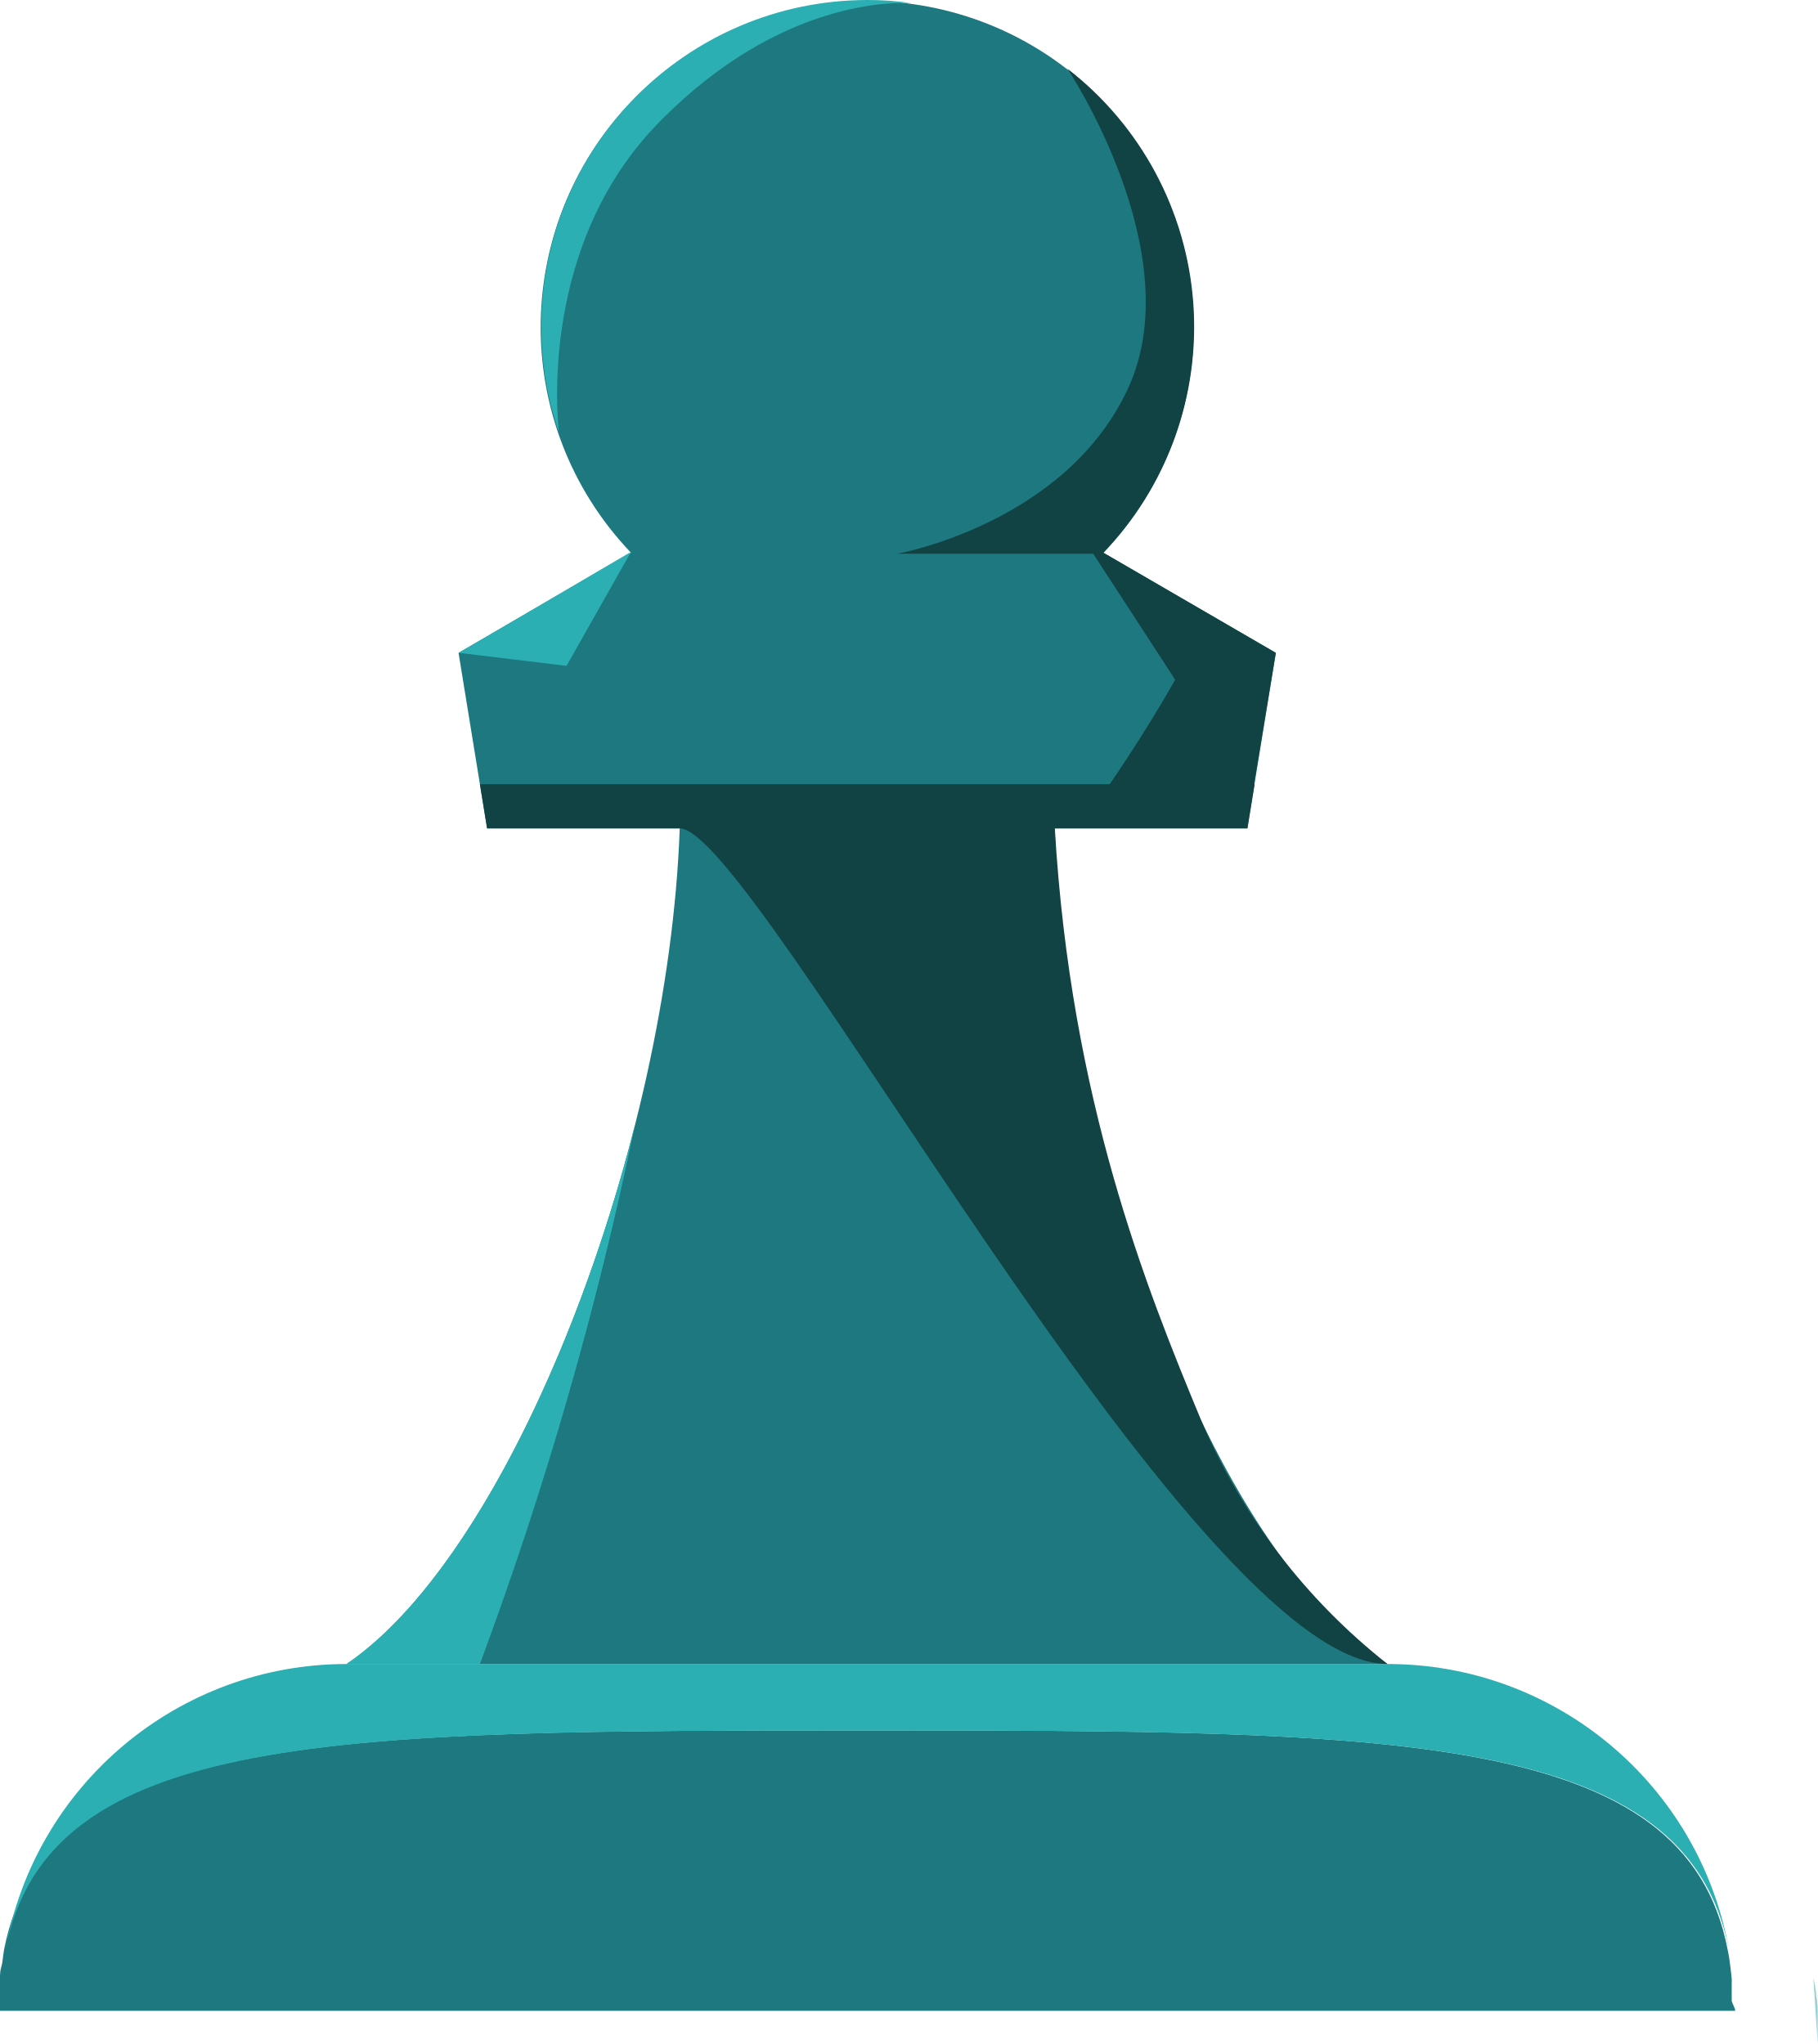
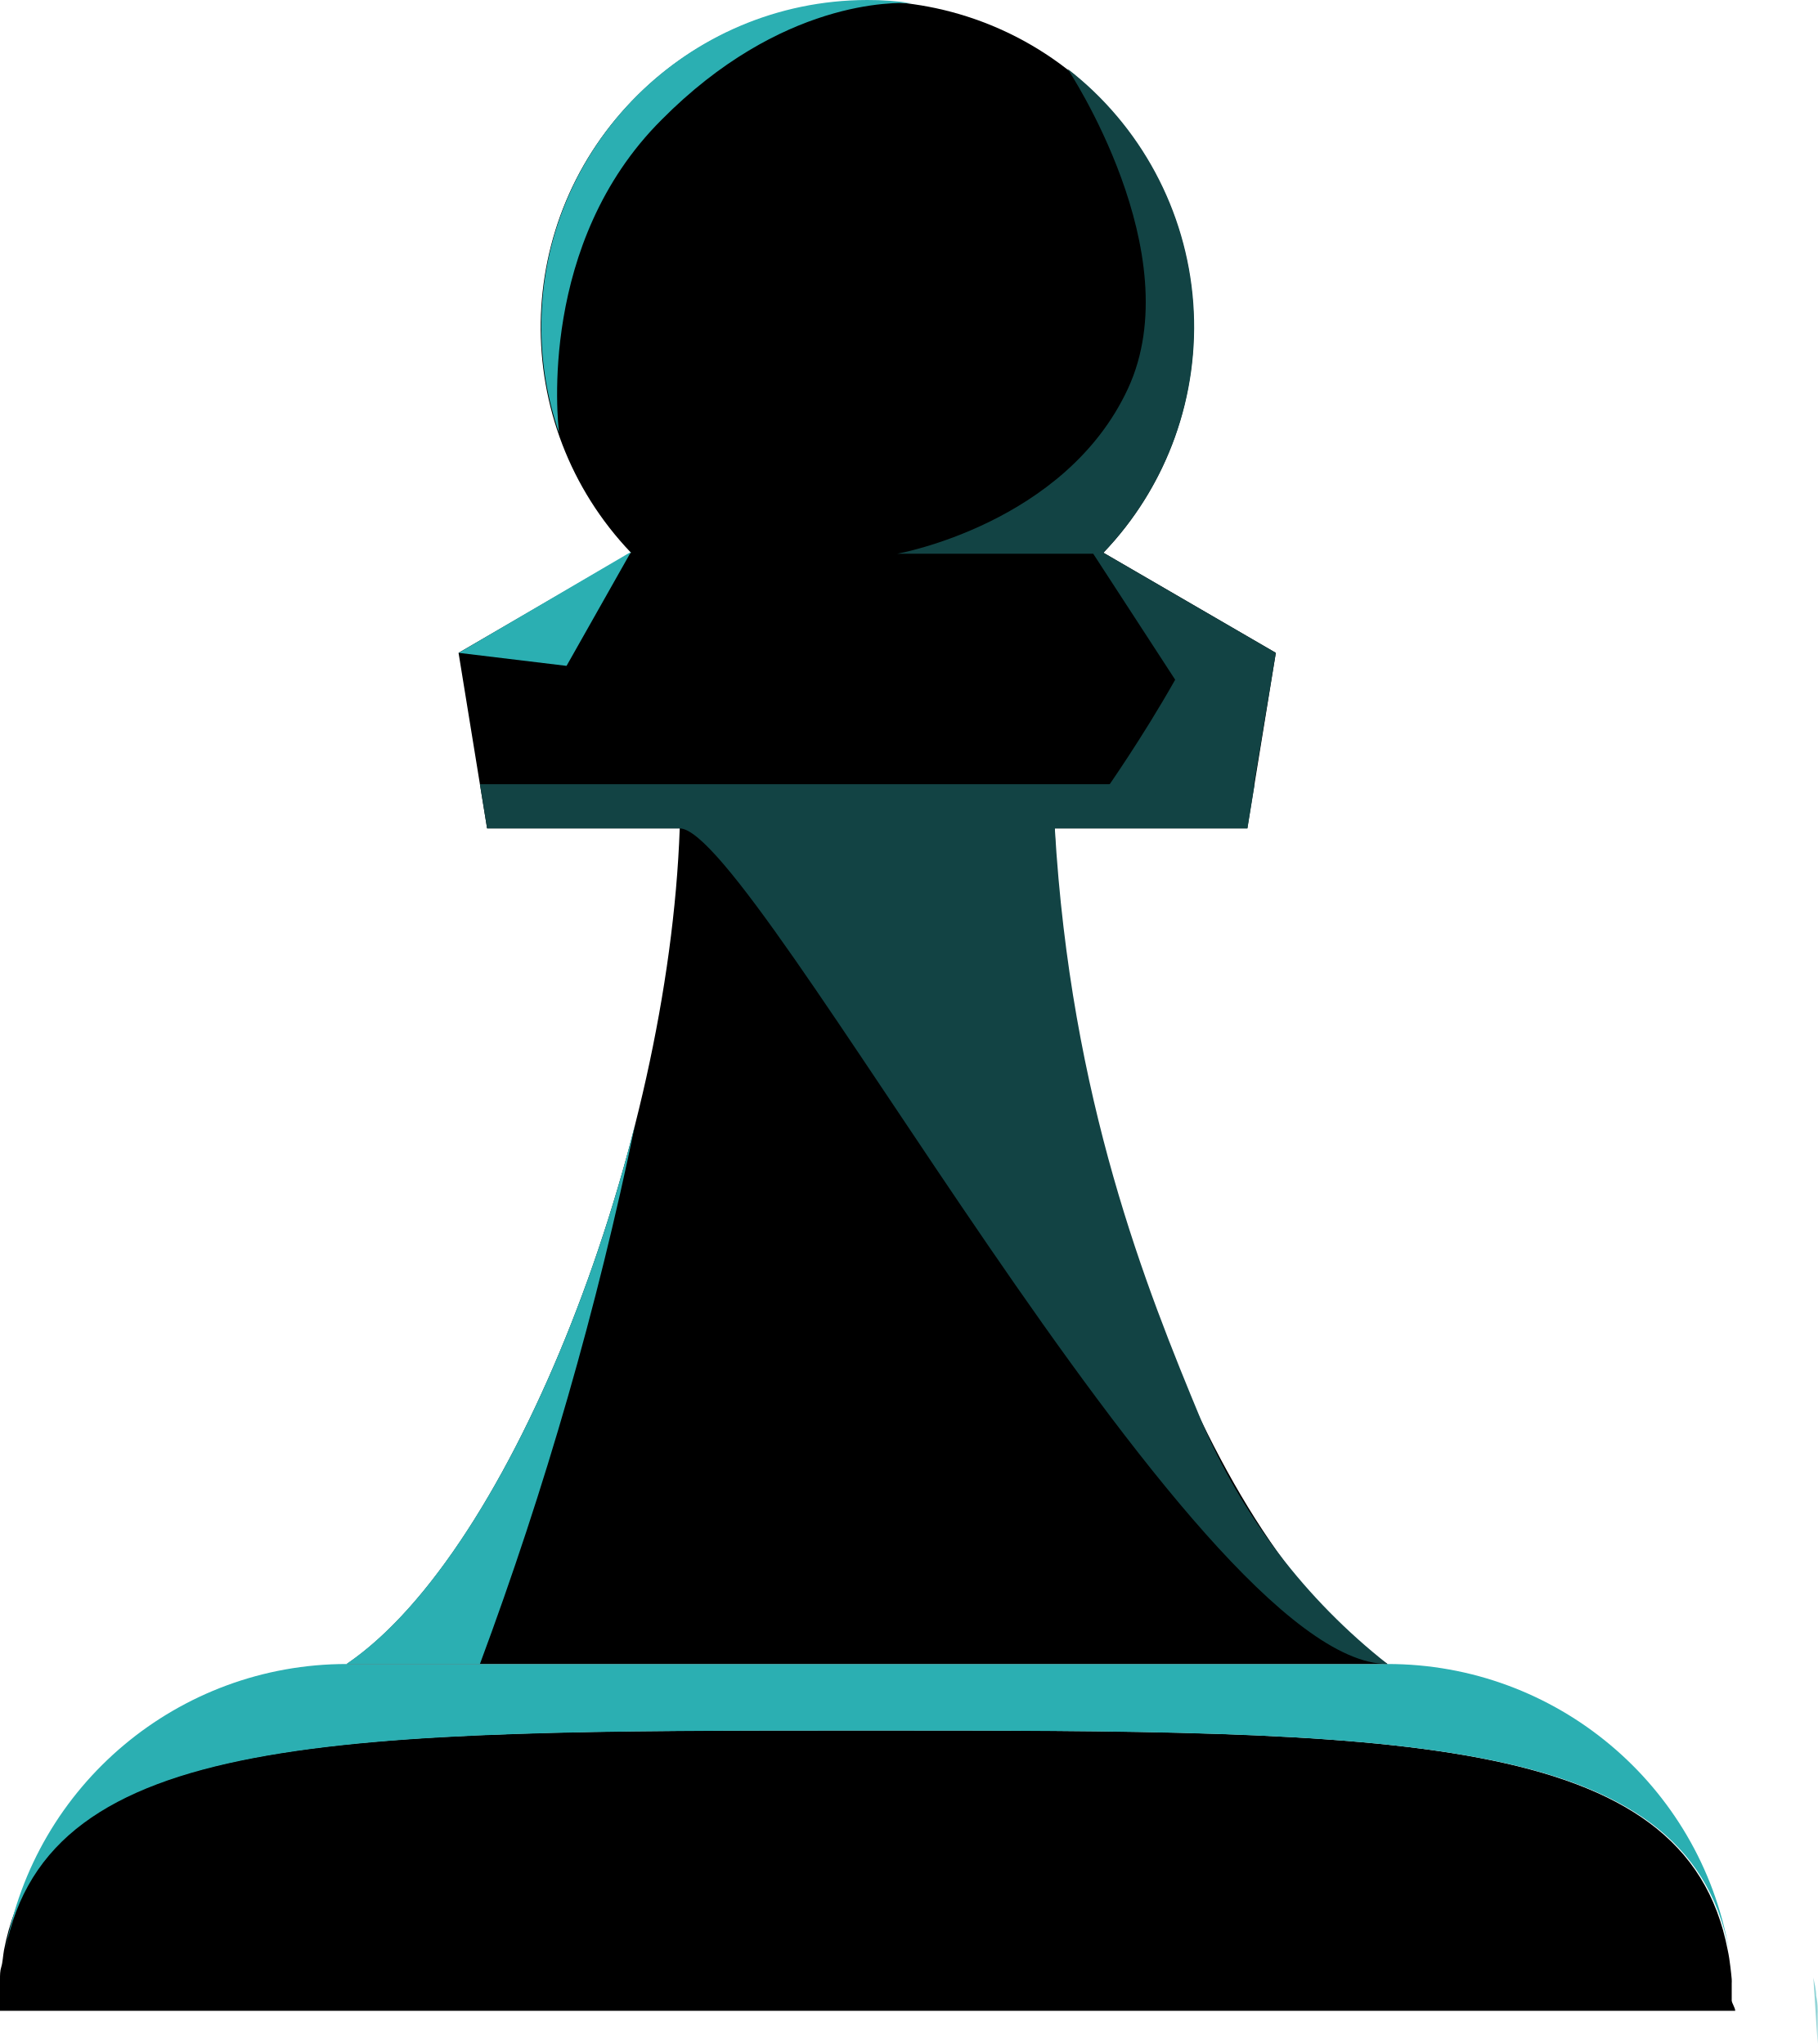
<svg xmlns="http://www.w3.org/2000/svg" viewBox="0 0 108.9 122.48">
-   <path d="M160,179.18H56.05c0-.21,0-.41,0-.62s0-.3,0-.45,0-.38,0-.56a2.28,2.28,0,0,1,0-.27c0-.25,0-.49.08-.74s.1-.67.16-1c2.53-13.16,19.95-13.16,51.63-13.16s49.1,0,51.63,13.16c.07.32.12.65.16,1s.06.49.08.74a2.28,2.28,0,0,1,0,.27c0,.18,0,.37,0,.56s0,.3,0,.45S160,179,160,179.18Z" transform="translate(-56.05 -58.69)" fill="#1d787f" />
+   <path d="M160,179.18H56.05c0-.21,0-.41,0-.62s0-.3,0-.45,0-.38,0-.56a2.28,2.28,0,0,1,0-.27c0-.25,0-.49.08-.74s.1-.67.16-1c2.53-13.16,19.95-13.16,51.63-13.16s49.1,0,51.63,13.16c.07.32.12.65.16,1s.06.49.08.74a2.28,2.28,0,0,1,0,.27c0,.18,0,.37,0,.56s0,.3,0,.45S160,179,160,179.18Z" transform="translate(-56.05 -58.69)" class="black-fill" />
  <path d="M159.63,175.55c-2.53-13.16-19.95-13.16-51.63-13.16s-49.1,0-51.63,13.16A20.77,20.77,0,0,1,76.83,158.4h62.34A20.77,20.77,0,0,1,159.63,175.55Z" transform="translate(-56.05 -58.69)" fill="#2bafb2" />
  <path d="M164.94,181.17c0-.22,0-.45,0-.67s0-.33,0-.5,0-.41,0-.62a2.64,2.64,0,0,0,0-.29q0-.42-.09-.81c0-.38-.1-.74-.17-1.09" transform="translate(-56.05 -58.69)" fill="#93d5d7" />
-   <path d="M76.83,158.4c9.93-6.76,19.26-30.94,19.94-50.07H85.23L83.52,97.81l10.33-6a19.56,19.56,0,1,1,28.3,0l10.33,6-1.71,10.52H119.23c.68,19.13,9.33,43.18,19.94,50.07Z" transform="translate(-56.05 -58.69)" fill="#1d787f" />
+   <path d="M76.83,158.4c9.93-6.76,19.26-30.94,19.94-50.07H85.23L83.52,97.81l10.33-6a19.56,19.56,0,1,1,28.3,0l10.33,6-1.71,10.52H119.23c.68,19.13,9.33,43.18,19.94,50.07Z" transform="translate(-56.05 -58.69)" class="black-fill" />
  <path d="M85.23,108.33H96.77c4.49,0,30.73,50.07,42.4,50.07A37,37,0,0,1,128,143.78c-3.29-7.93-7.8-19.14-8.76-35.45h11.54l.43-2.65H84.8Z" transform="translate(-56.05 -58.69)" fill="#124344" />
  <path d="M94.1,126.06a221.68,221.68,0,0,1-9.3,32.34h-8C83.82,153.64,90.51,140.25,94.1,126.06Z" transform="translate(-56.05 -58.69)" fill="#2bafb2" />
  <polygon points="37.8 33.07 33.94 39.9 27.48 39.12 37.8 33.07" fill="#2bafb2" />
  <path d="M110.67,58.88c-1-.06-7.84-.23-15,7-7.37,7.36-6.22,18-6.13,18.74a19.36,19.36,0,0,1-1.06-6.35A19.56,19.56,0,0,1,108,58.69,18,18,0,0,1,110.67,58.88Z" transform="translate(-56.05 -58.69)" fill="#2bafb2" />
  <path d="M132.48,97.81,131,106.72l-8.7-.71s2.17-3.08,4.15-6.59l-4.91-7.55H109.8s10.06-1.78,13.82-9.89S120,62.81,120,62.81a19.56,19.56,0,0,1,2.15,29Z" transform="translate(-56.05 -58.69)" fill="#124344" />
</svg>
